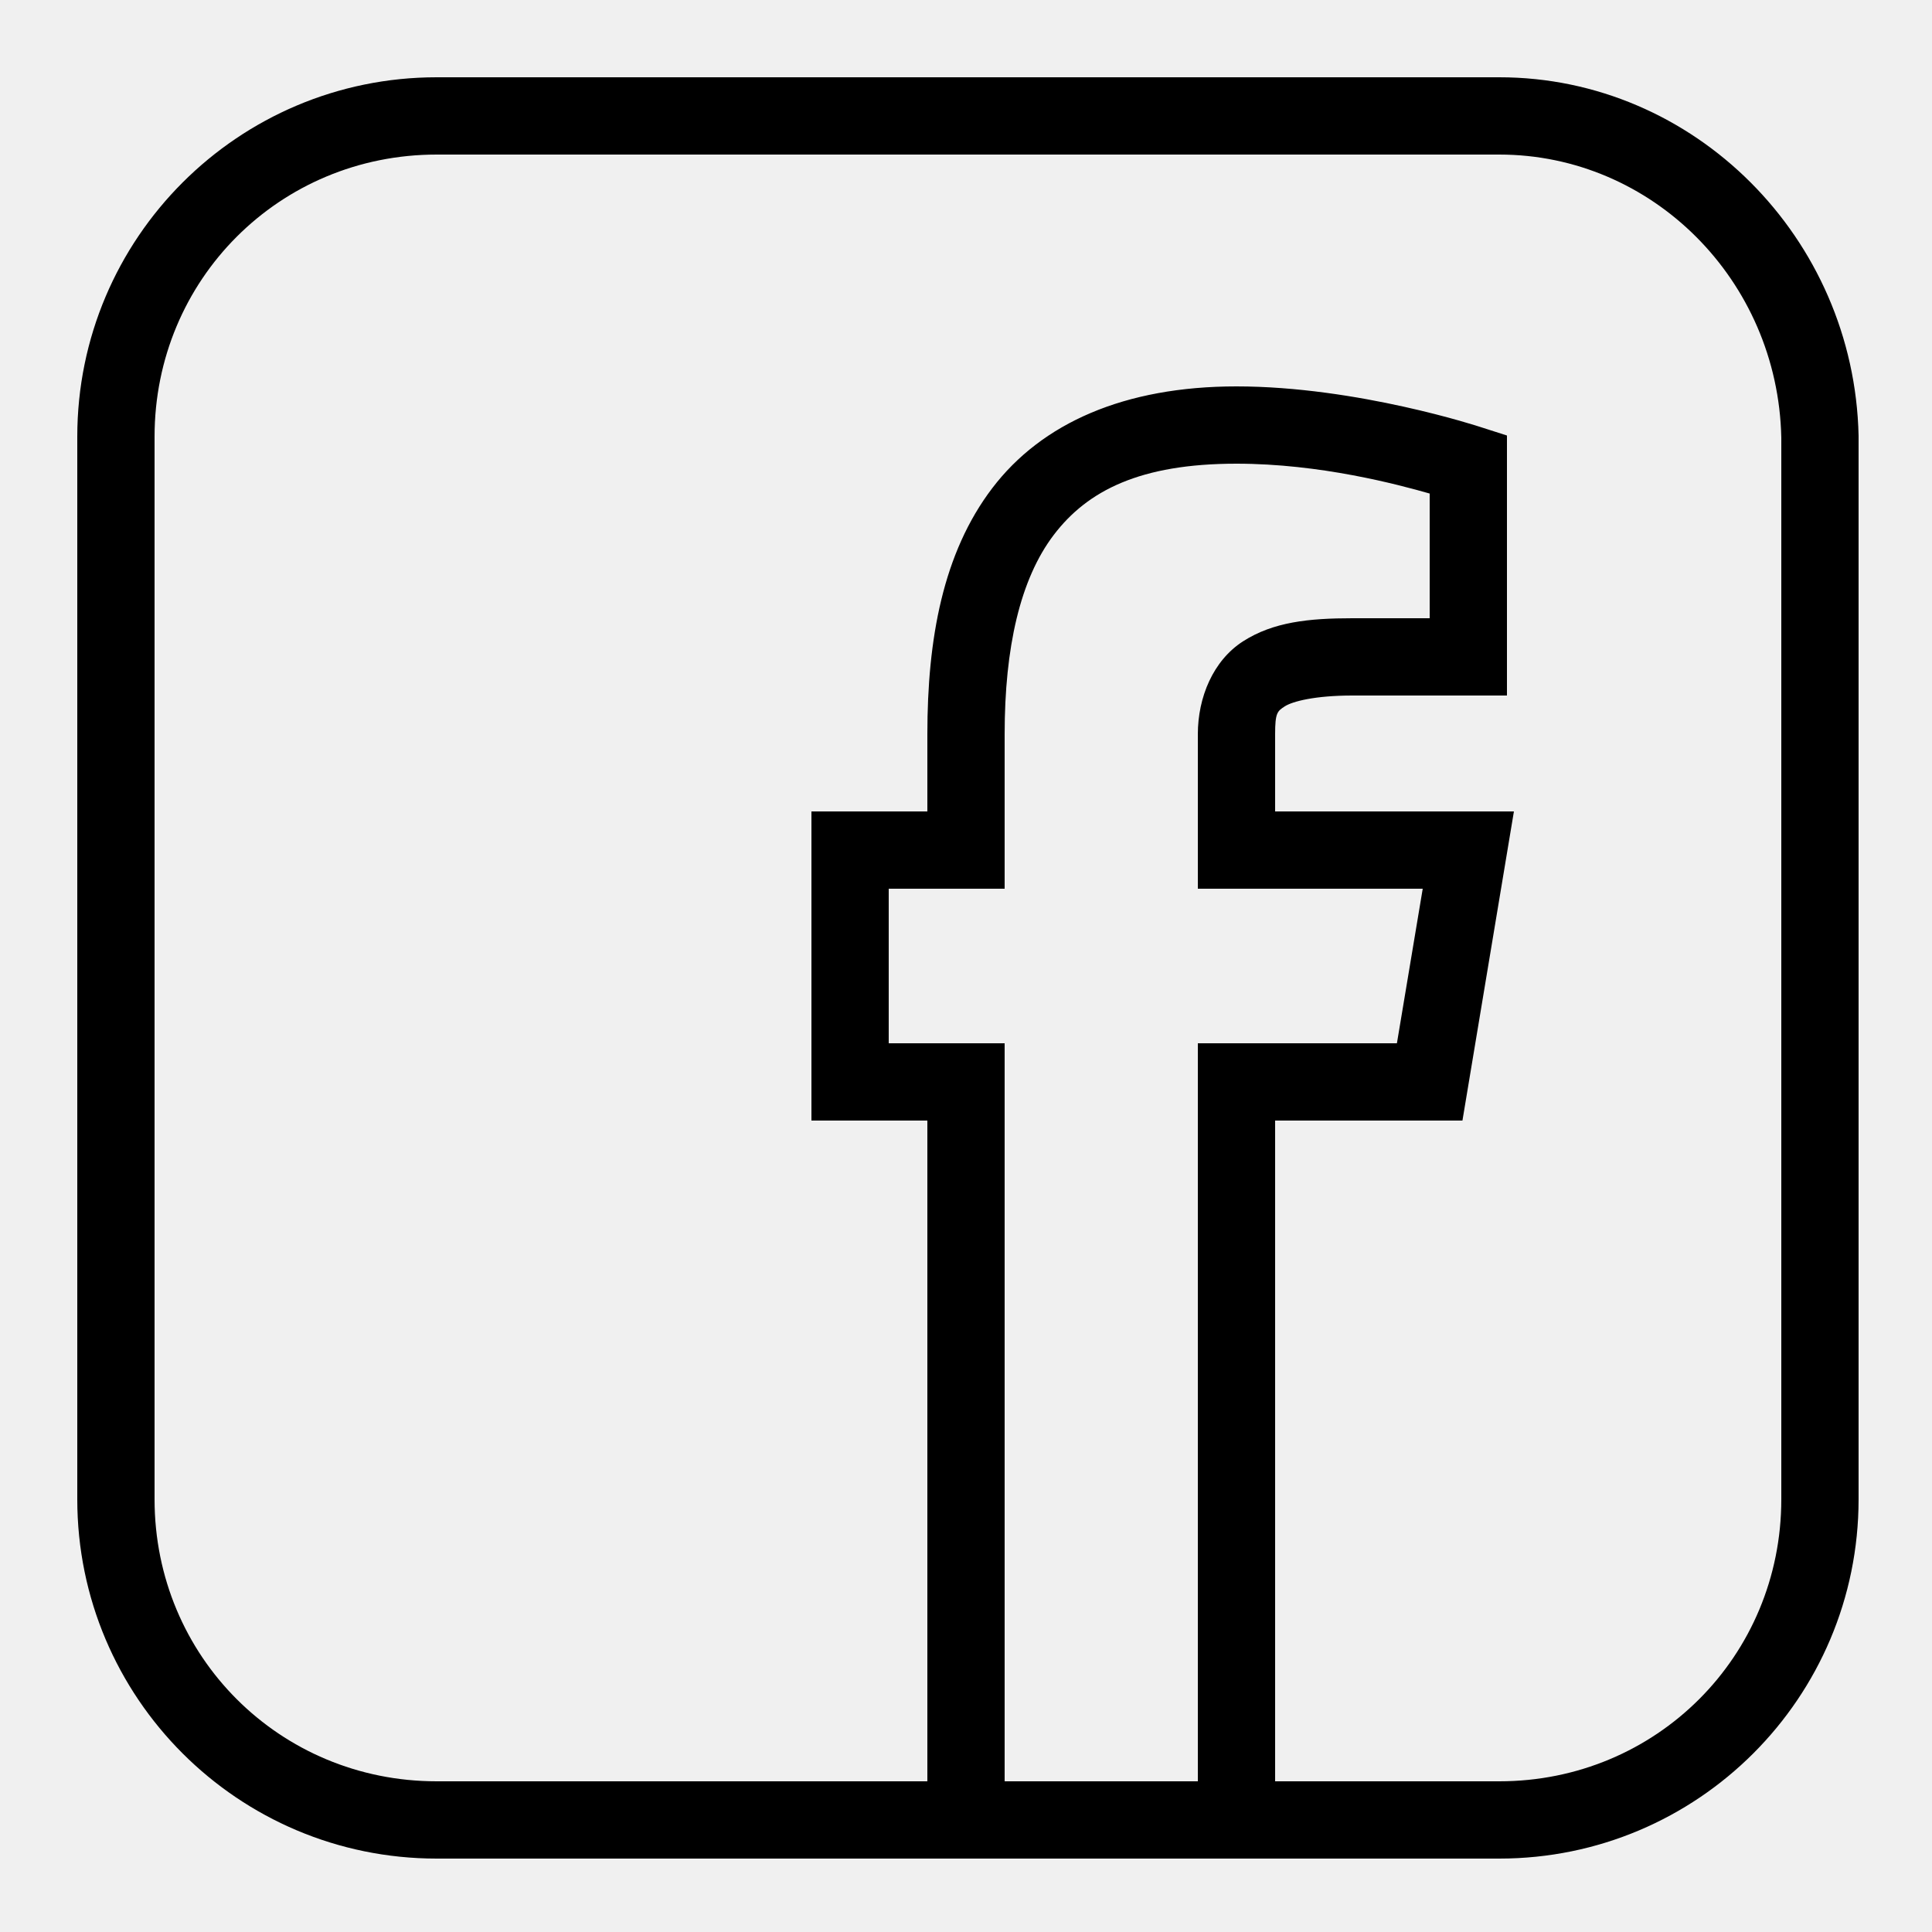
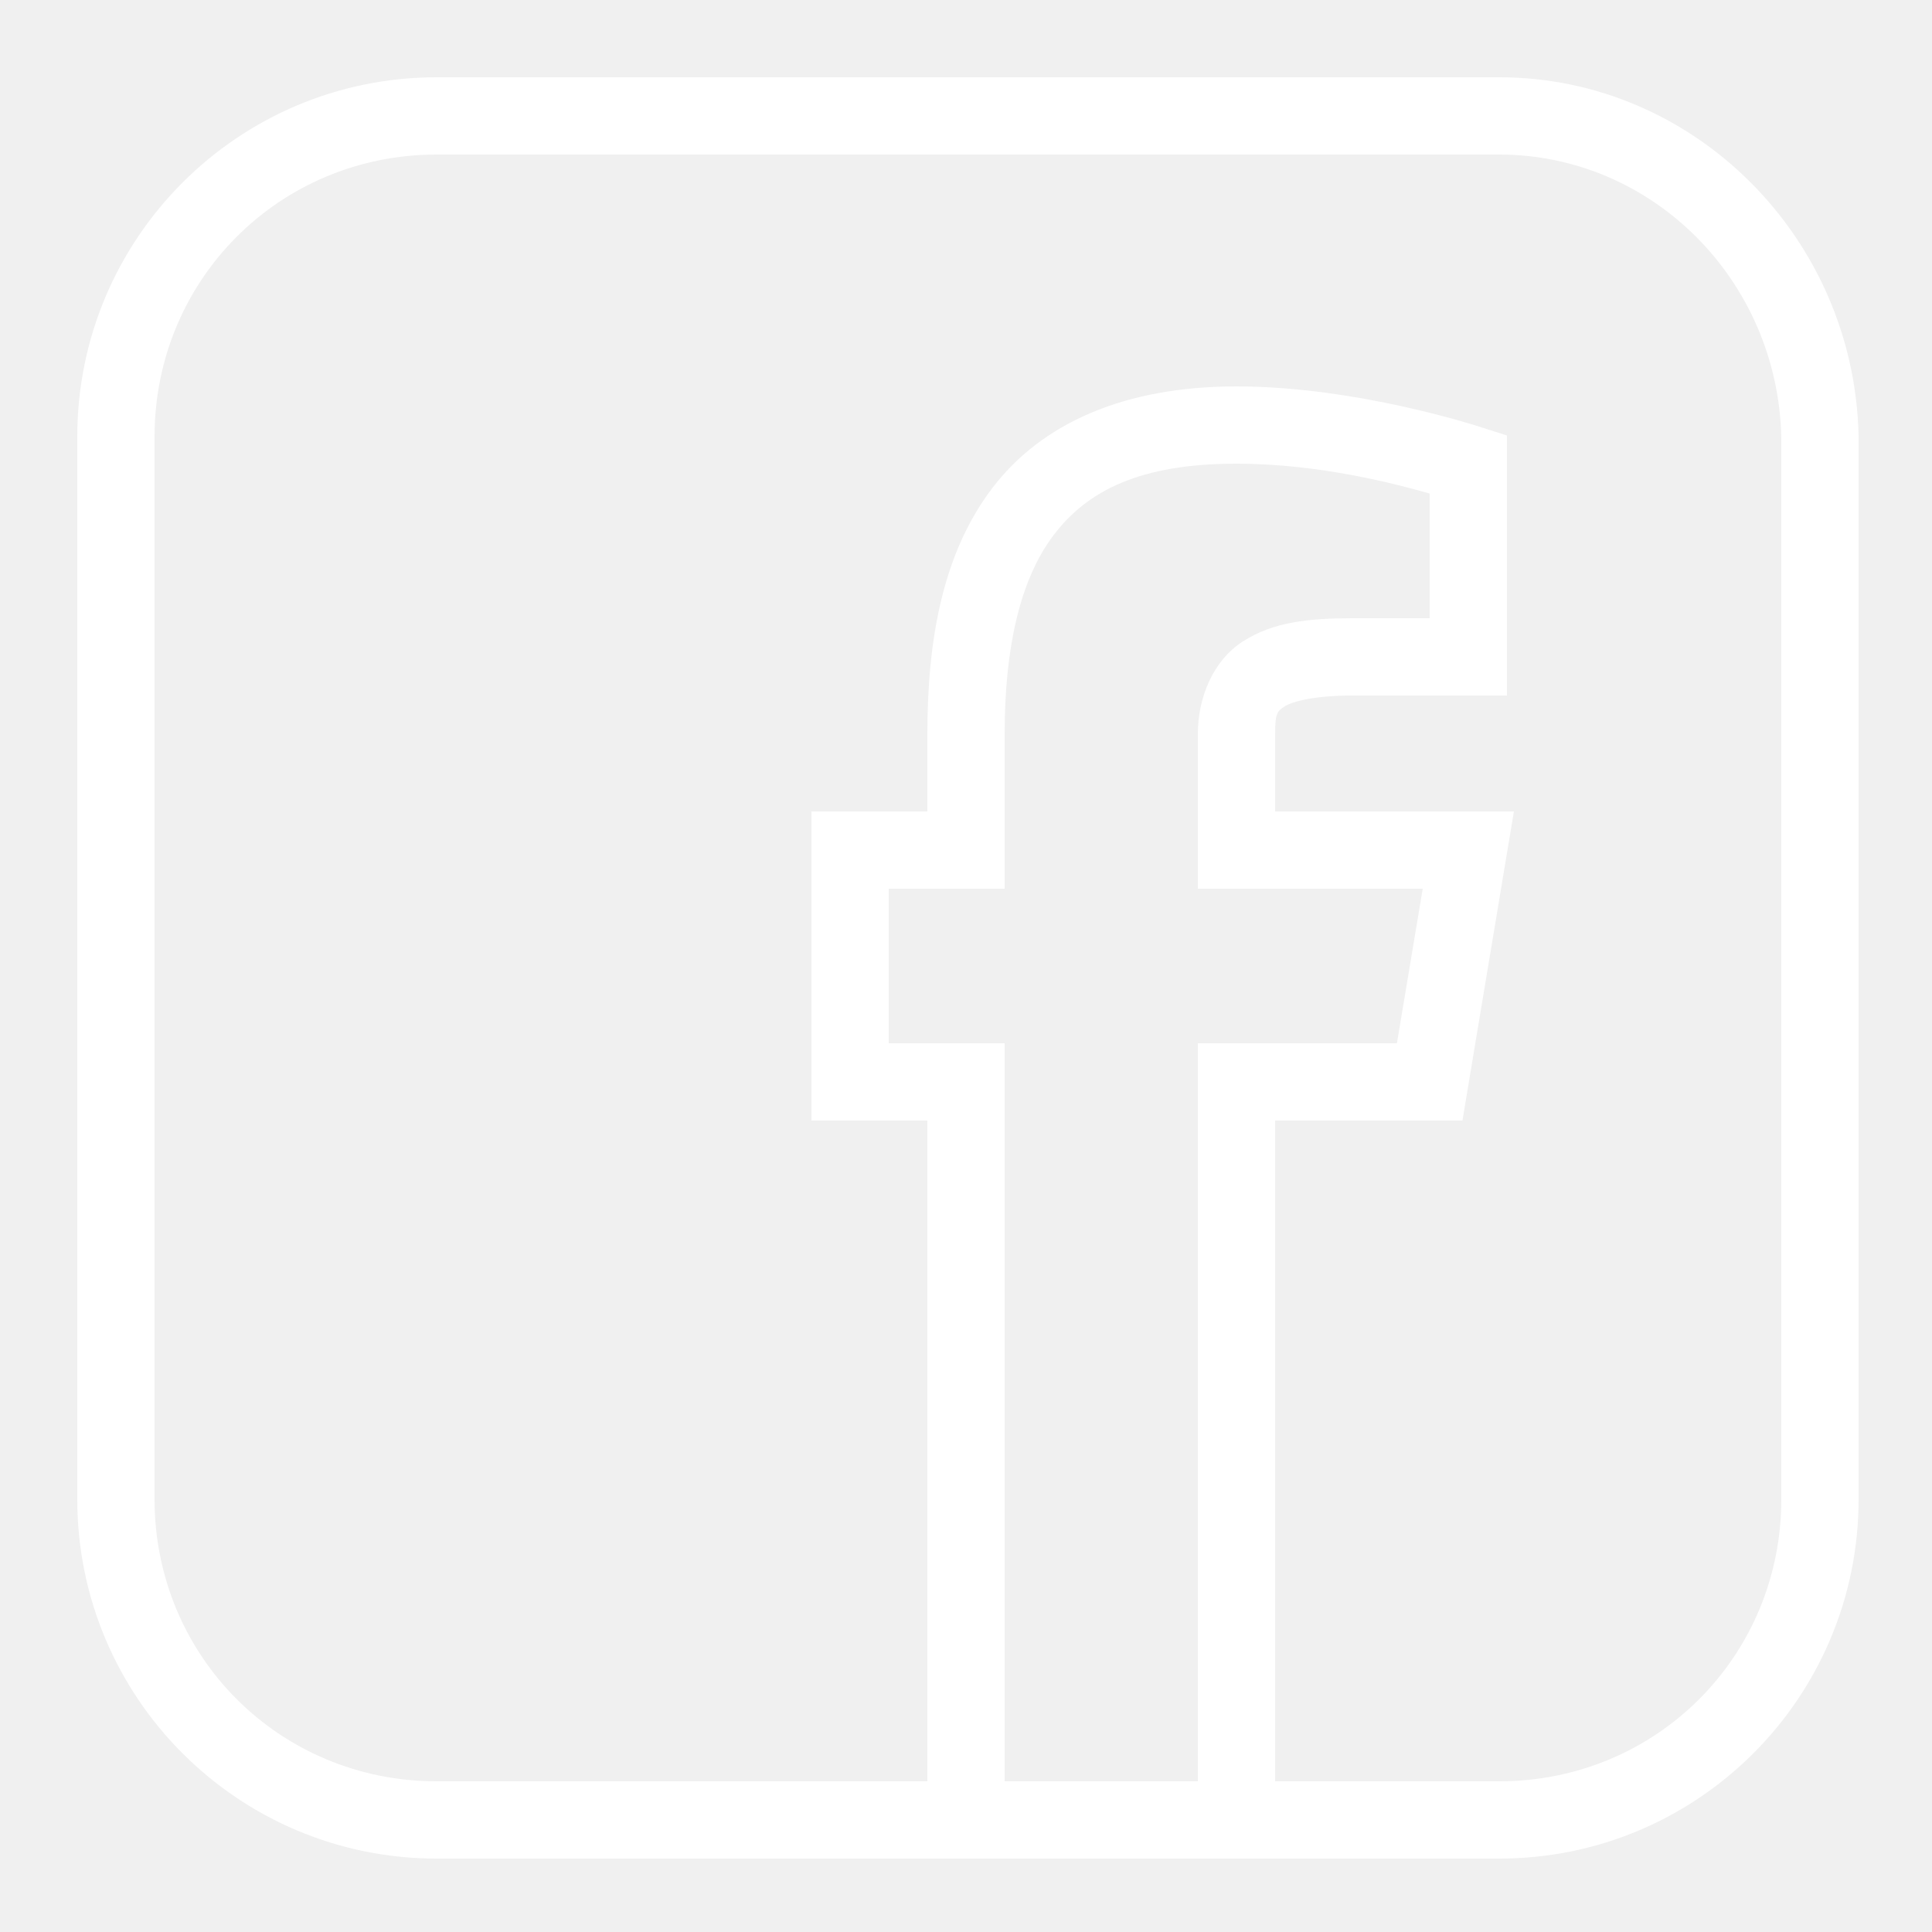
- <svg xmlns="http://www.w3.org/2000/svg" fill="#000000" viewBox="0 0 50 50" width="50px" height="50px">
+ <svg xmlns="http://www.w3.org/2000/svg" fill="white" viewBox="0 0 50 50" width="50px" height="50px">
  <path d="M 11.301 2 C 6.165 2 2 6.165 2 11.301 L 2 38.801 C 2 43.937 6.165 48.1 11.301 48.1 L 38.801 48.1 C 43.937 48.1 48.1 43.937 48.1 38.801 L 48.1 11.289 L 48.1 11.277 C 47.988 6.153 43.849 2 38.801 2 L 11.301 2 z M 11.301 4 L 38.801 4 C 42.753 4 46.011 7.246 46.1 11.322 L 46.1 38.801 C 46.1 42.865 42.865 46.1 38.801 46.1 L 33 46.1 L 33 29 L 37.848 29 L 39.18 21 L 33 21 L 33 19 C 33 18.45 33.055 18.406 33.252 18.279 C 33.449 18.153 34.029 18 35 18 L 39 18 L 39 11.271 L 38.307 11.049 C 38.307 11.049 35.13 10 32 10 C 29.096 10 26.958 10.953 25.68 12.633 C 24.402 14.312 24 16.537 24 19 L 24 21 L 21 21 L 21 29 L 24 29 L 24 46.1 L 11.301 46.1 C 7.237 46.1 4 42.865 4 38.801 L 4 11.301 C 4 7.237 7.237 4 11.301 4 z M 32 12 C 34.169 12 36.175 12.538 37 12.773 L 37 16 L 35 16 C 33.871 16 32.95 16.097 32.172 16.596 C 31.394 17.094 31 18.05 31 19 L 31 23 L 36.82 23 L 36.152 27 L 31 27 L 31 46.1 L 26 46.1 L 26 27 L 23 27 L 23 23 L 26 23 L 26 19 C 26 16.763 26.4 14.989 27.271 13.844 C 28.143 12.698 29.504 12 32 12 z" />
</svg>
